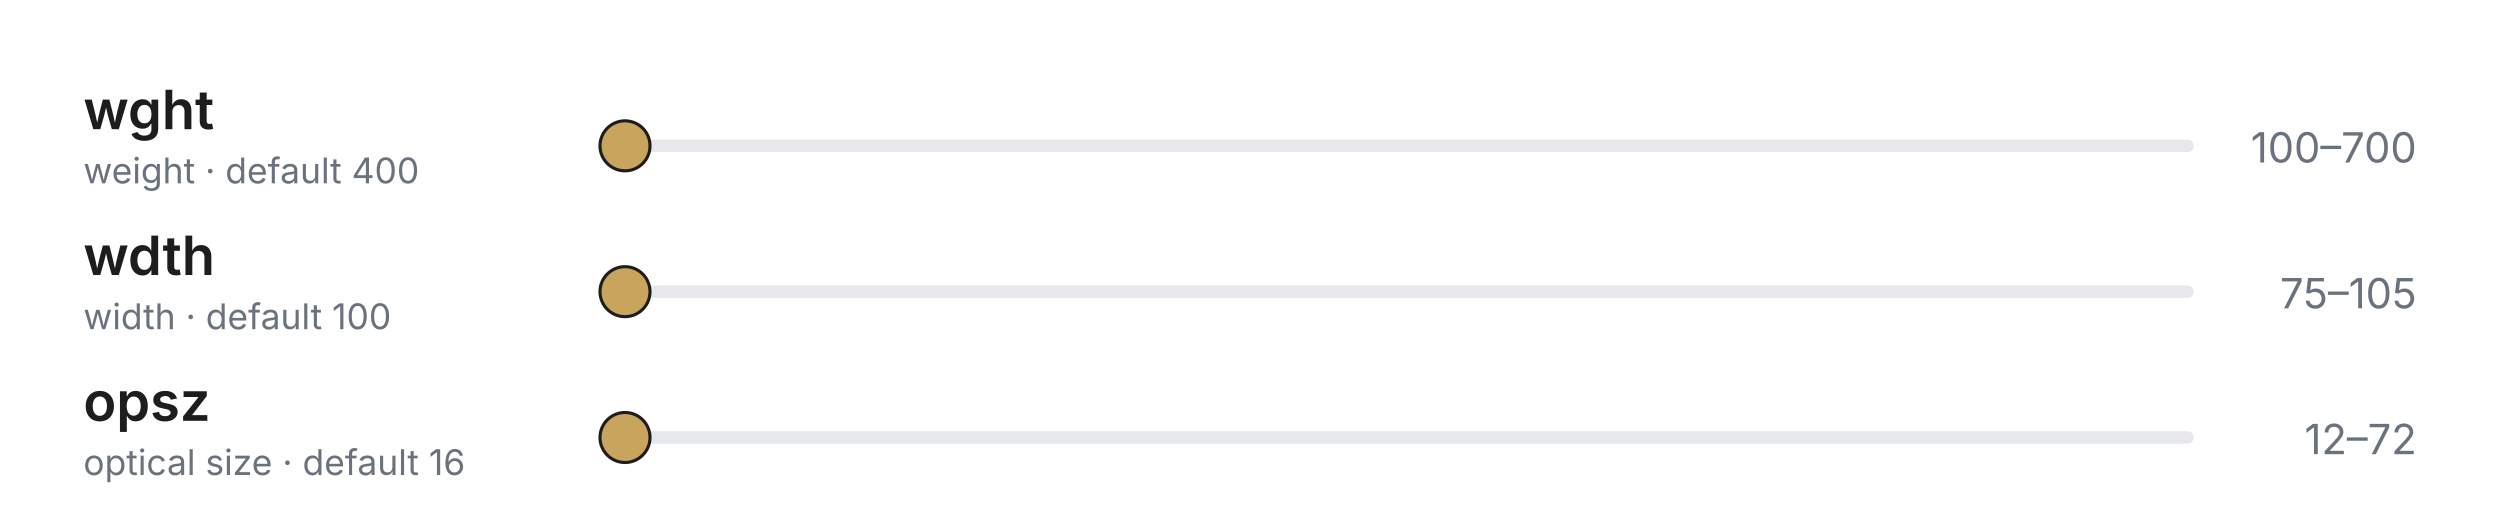
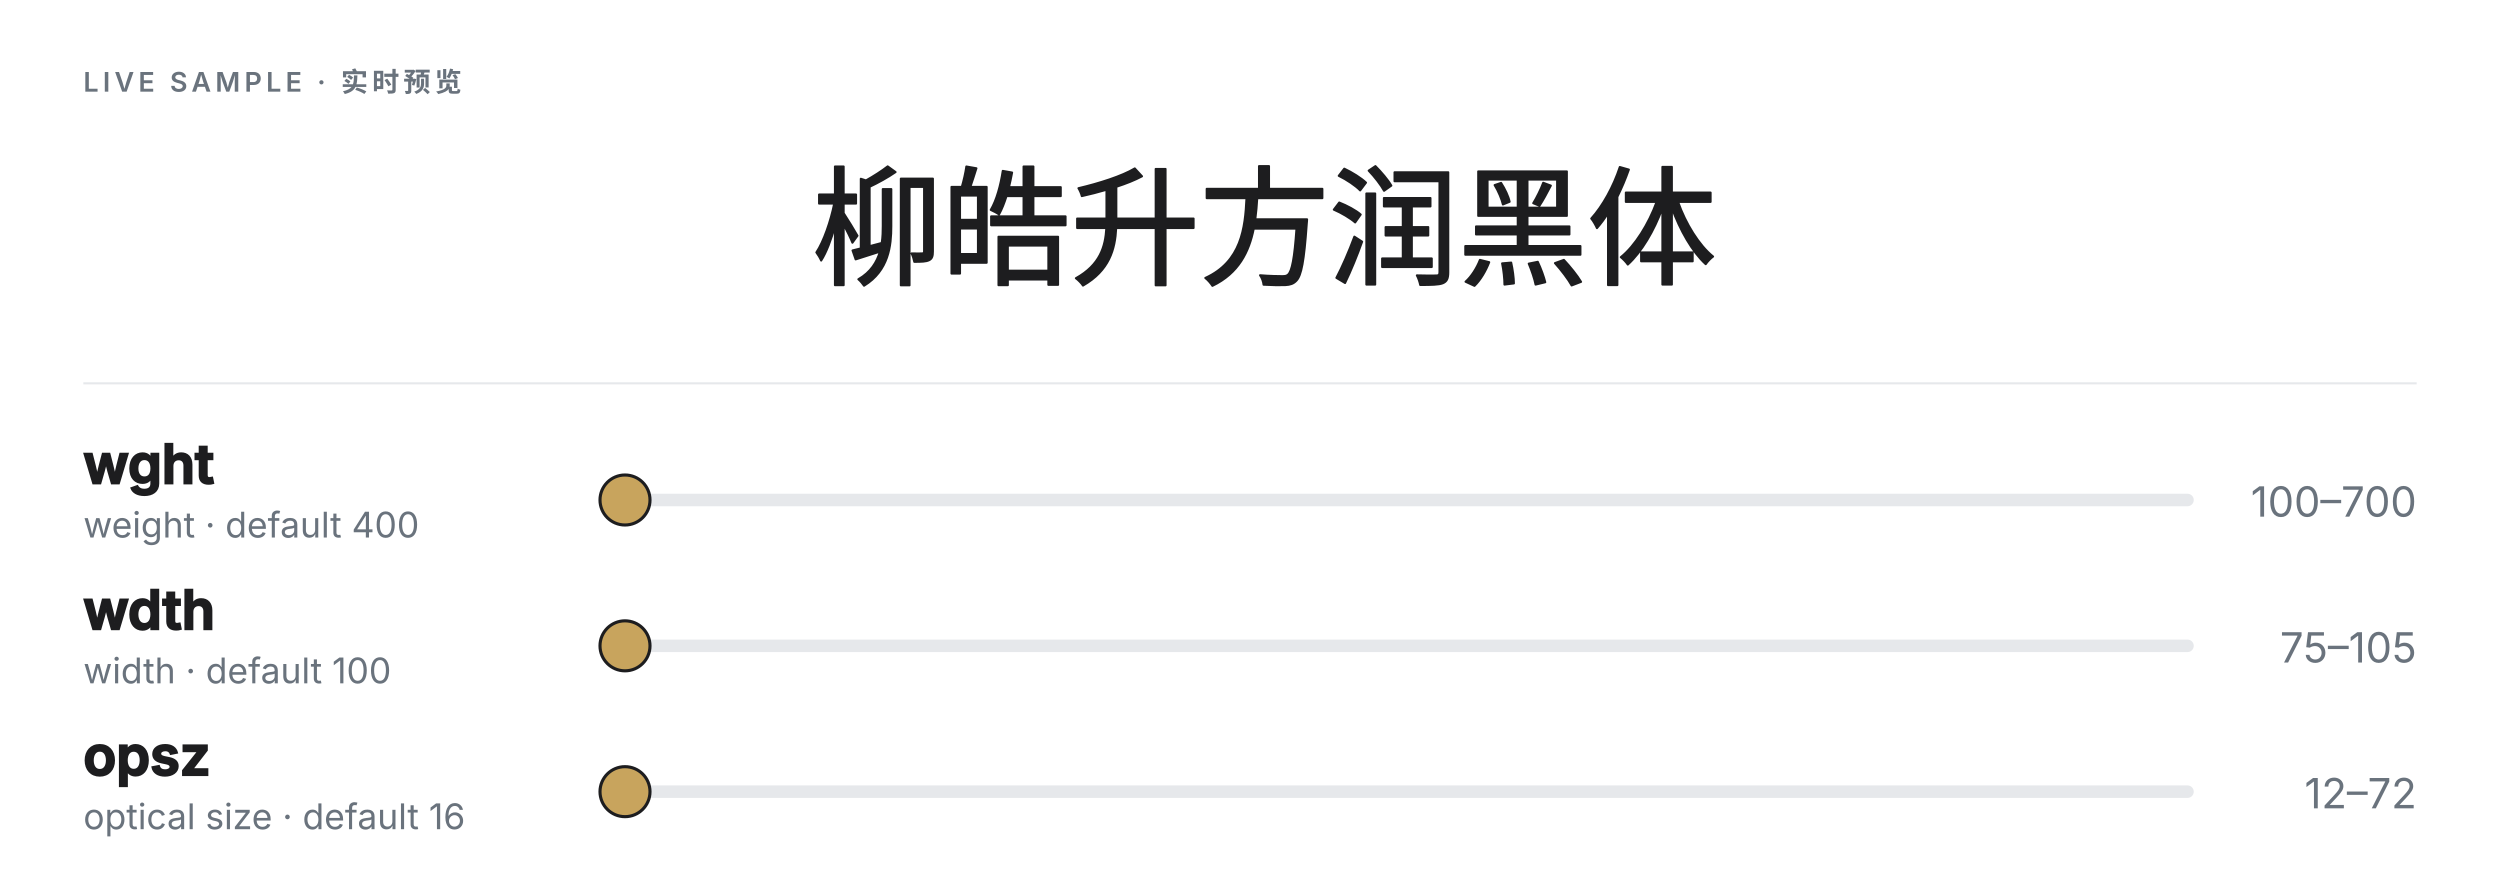
- <svg xmlns="http://www.w3.org/2000/svg" viewBox="0 0 1200 250" width="100%" height="250" role="img" aria-label="Variable axes animation">
+ <svg xmlns="http://www.w3.org/2000/svg" viewBox="0 0 1200 420" width="100%" height="420" role="img" aria-label="Variable axes animation with live sample">
  <style>
-     .fg   { fill: #1d1d1f; }
+     .fg   { fill: #1d1d1f; stroke: #1d1d1f; }
    .sub  { fill: #6a737d; }
    .track{ stroke: #e6e8eb; }
    .thumb{ fill: #c8a45d; stroke: #1d1d1f; stroke-width: 1.5; }
-     .lab  { font-family: -apple-system, "Segoe UI", "PingFang SC", sans-serif; }
+     .lab  { font-family: -apple-system, "Segoe UI", "PingFang SC", "Microsoft YaHei", sans-serif; }
+     .sample { transform-box: fill-box; transform-origin: center; }
    @media (prefers-color-scheme: dark) {
-       .fg   { fill: #f5f5f7; }
+       .fg   { fill: #f5f5f7; stroke: #f5f5f7; }
      .sub  { fill: #9aa5b1; }
      .track{ stroke: #30363d; }
      .thumb{ stroke: #f5f5f7; }
    }
  </style>
-   <text x="40" y="62" class="lab fg" font-size="26" font-weight="600">wght</text>
-   <text x="40" y="88" class="lab sub" font-size="17">weight · default 400</text>
-   <line x1="300" y1="70" x2="1050" y2="70" stroke-width="6" stroke-linecap="round" class="track" />
-   <circle class="thumb" r="12" cx="300" cy="70">
+   <text x="40" y="44" class="lab sub" font-size="13" font-weight="600" letter-spacing="2">LIVE SAMPLE · 实时预览</text>
+   <g class="sample">
+     <animateTransform attributeName="transform" type="scale" values="0.78 1;1.04 1;0.78 1" keyTimes="0;0.5;1" dur="6s" begin="-2s" repeatCount="indefinite" />
+     <text x="600" y="132" text-anchor="middle" class="lab fg" font-size="62" font-weight="500" stroke-linejoin="round">
+       <animate attributeName="stroke-width" values="0.6;5.5;0.6" keyTimes="0;0.5;1" dur="6s" repeatCount="indefinite" />
+       柳皓升方润黑体
+     </text>
+   </g>
+   <line x1="40" y1="184" x2="1160" y2="184" stroke-width="1" class="track" />
+   <text x="40" y="232" class="lab fg" font-size="26" font-weight="600">wght</text>
+   <text x="40" y="258" class="lab sub" font-size="17">weight · default 400</text>
+   <line x1="300" y1="240" x2="1050" y2="240" stroke-width="6" stroke-linecap="round" class="track" />
+   <circle class="thumb" r="12" cx="300" cy="240">
    <animate attributeName="cx" values="300;1050;300" keyTimes="0;0.5;1" dur="6s" repeatCount="indefinite" />
  </circle>
-   <text x="1160" y="78" text-anchor="end" class="lab sub" font-size="20">100–700</text>
-   <text x="40" y="132" class="lab fg" font-size="26" font-weight="600">wdth</text>
-   <text x="40" y="158" class="lab sub" font-size="17">width · default 100</text>
-   <line x1="300" y1="140" x2="1050" y2="140" stroke-width="6" stroke-linecap="round" class="track" />
-   <circle class="thumb" r="12" cx="300" cy="140">
+   <text x="1160" y="248" text-anchor="end" class="lab sub" font-size="20">100–700</text>
+   <text x="40" y="302" class="lab fg" font-size="26" font-weight="600">wdth</text>
+   <text x="40" y="328" class="lab sub" font-size="17">width · default 100</text>
+   <line x1="300" y1="310" x2="1050" y2="310" stroke-width="6" stroke-linecap="round" class="track" />
+   <circle class="thumb" r="12" cx="300" cy="310">
    <animate attributeName="cx" values="300;1050;300" keyTimes="0;0.5;1" dur="6s" begin="-2s" repeatCount="indefinite" />
  </circle>
-   <text x="1160" y="148" text-anchor="end" class="lab sub" font-size="20">75–105</text>
-   <text x="40" y="202" class="lab fg" font-size="26" font-weight="600">opsz</text>
-   <text x="40" y="228" class="lab sub" font-size="17">optical size · default 16</text>
-   <line x1="300" y1="210" x2="1050" y2="210" stroke-width="6" stroke-linecap="round" class="track" />
-   <circle class="thumb" r="12" cx="300" cy="210">
+   <text x="1160" y="318" text-anchor="end" class="lab sub" font-size="20">75–105</text>
+   <text x="40" y="372" class="lab fg" font-size="26" font-weight="600">opsz</text>
+   <text x="40" y="398" class="lab sub" font-size="17">optical size · default 16</text>
+   <line x1="300" y1="380" x2="1050" y2="380" stroke-width="6" stroke-linecap="round" class="track" />
+   <circle class="thumb" r="12" cx="300" cy="380">
    <animate attributeName="cx" values="300;1050;300" keyTimes="0;0.5;1" dur="6s" begin="-4s" repeatCount="indefinite" />
  </circle>
-   <text x="1160" y="218" text-anchor="end" class="lab sub" font-size="20">12–72</text>
+   <text x="1160" y="388" text-anchor="end" class="lab sub" font-size="20">12–72</text>
</svg>
